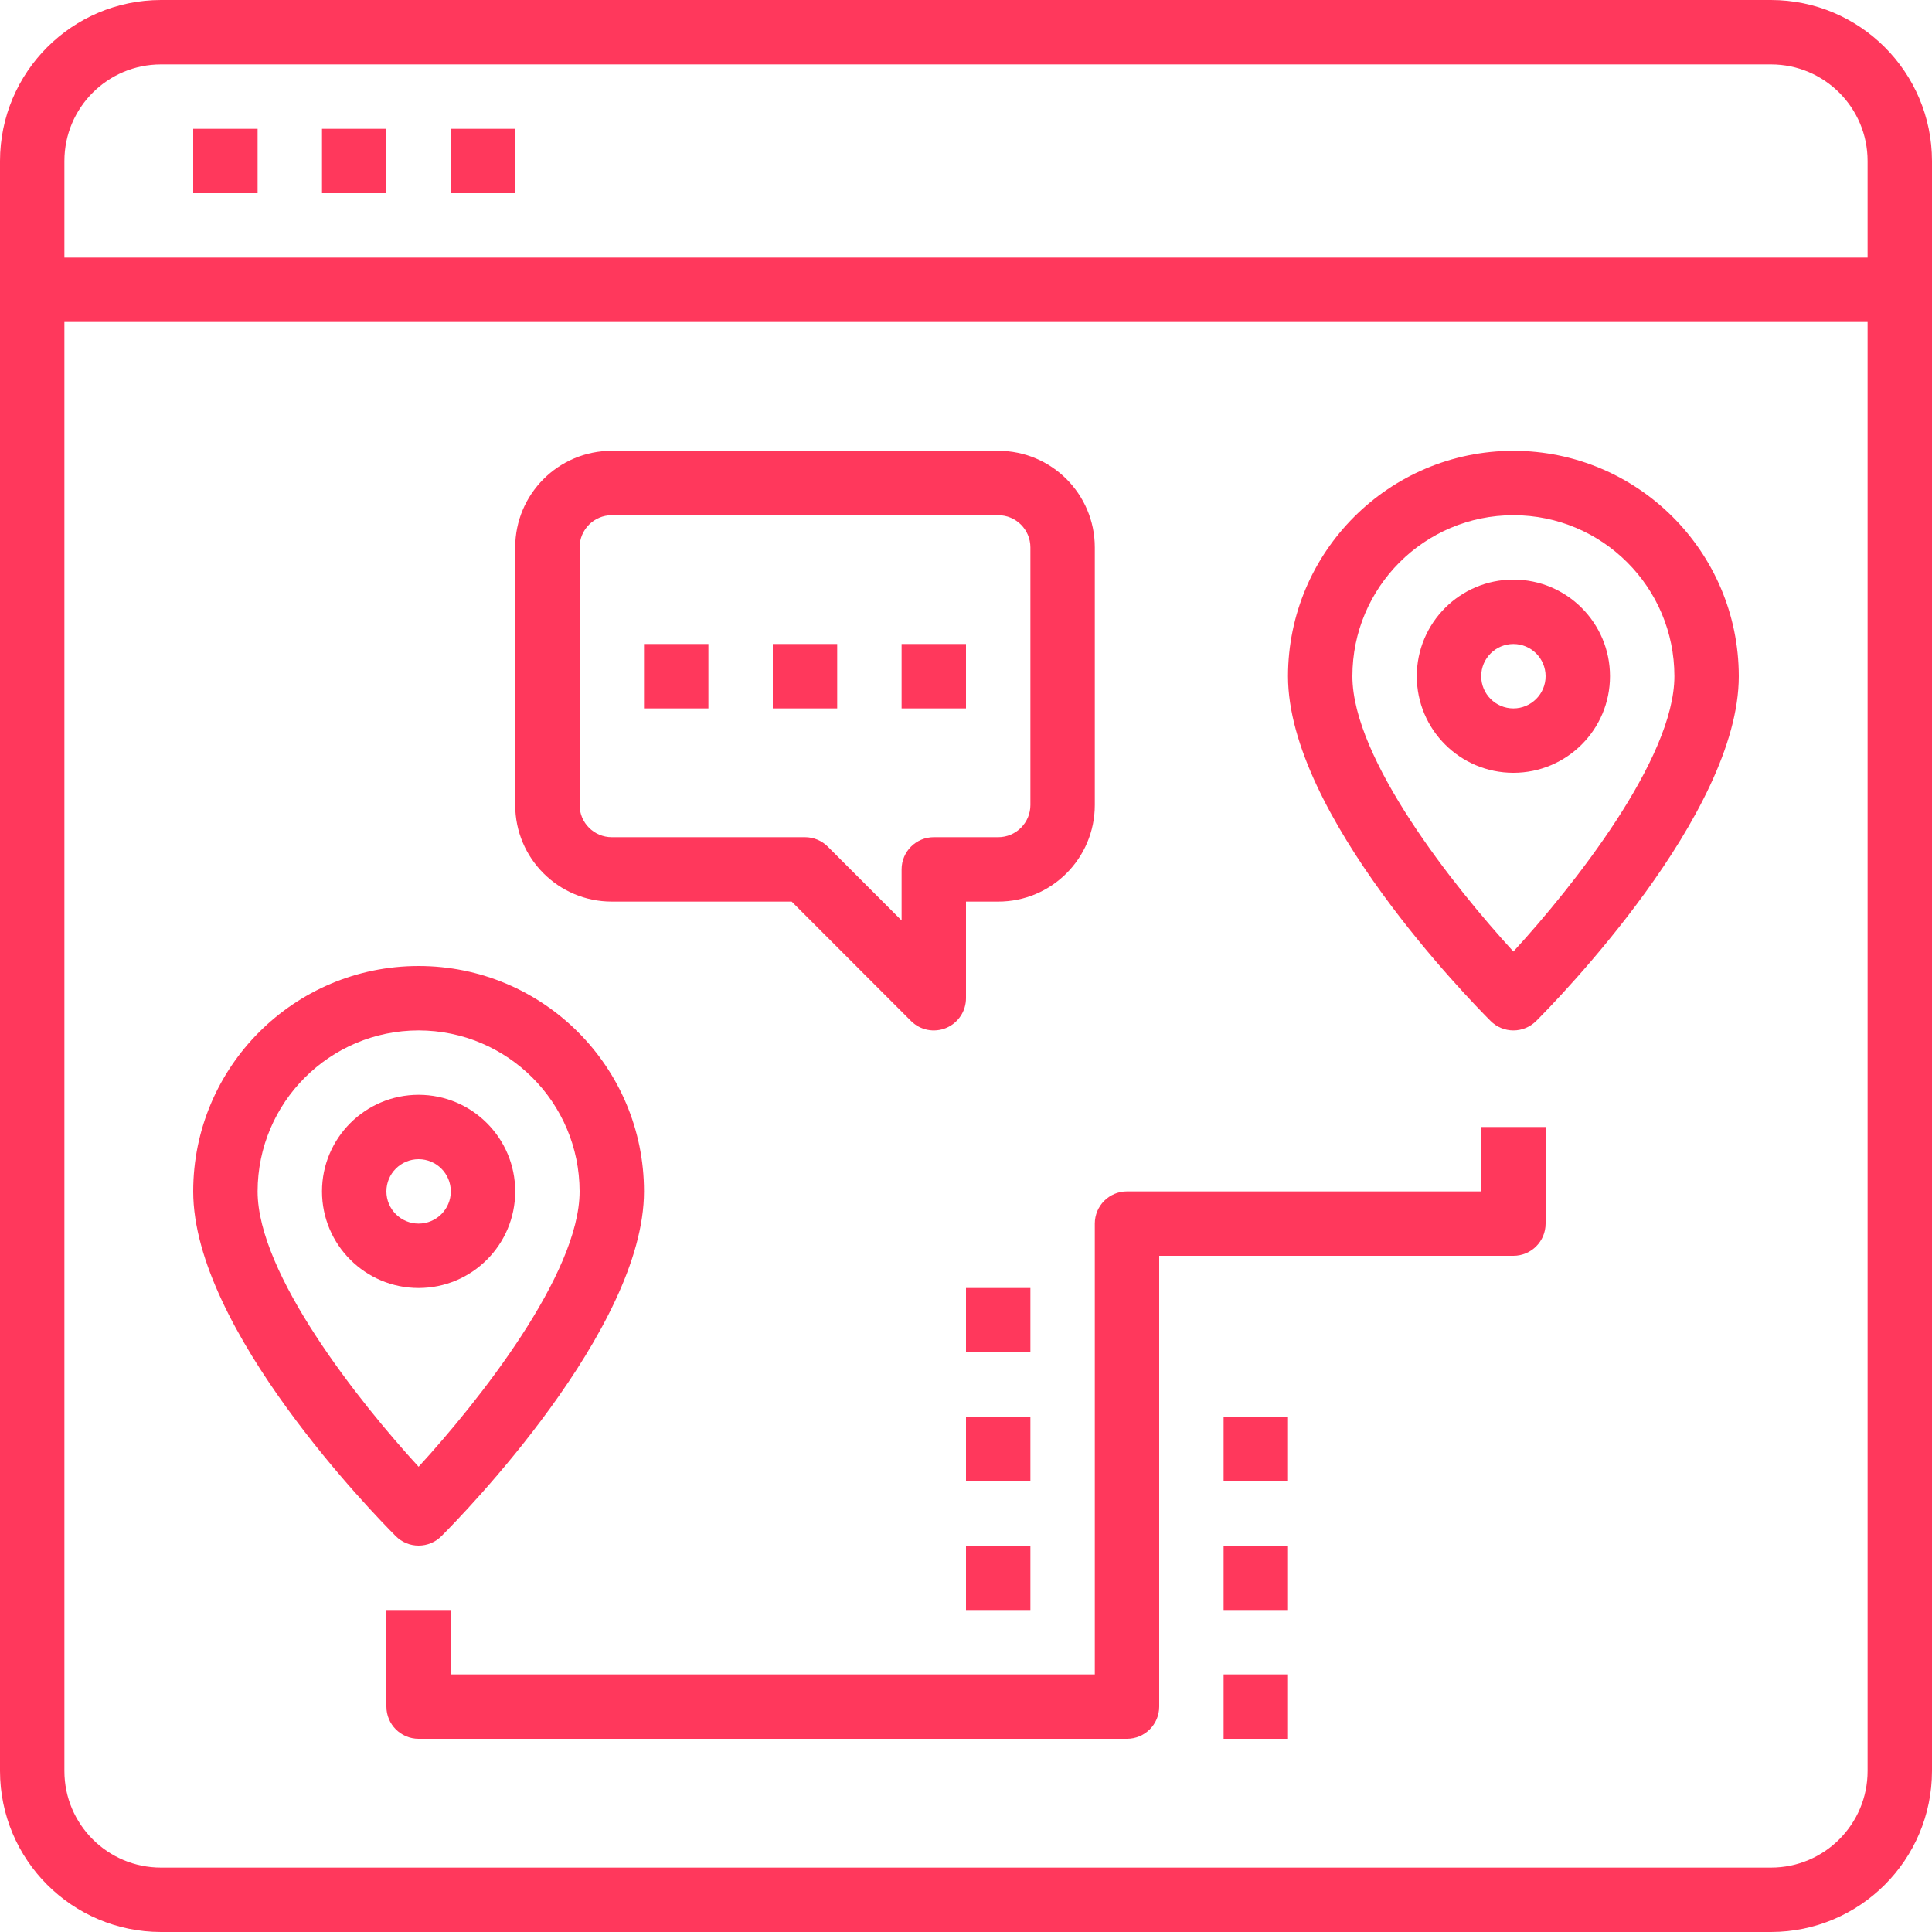
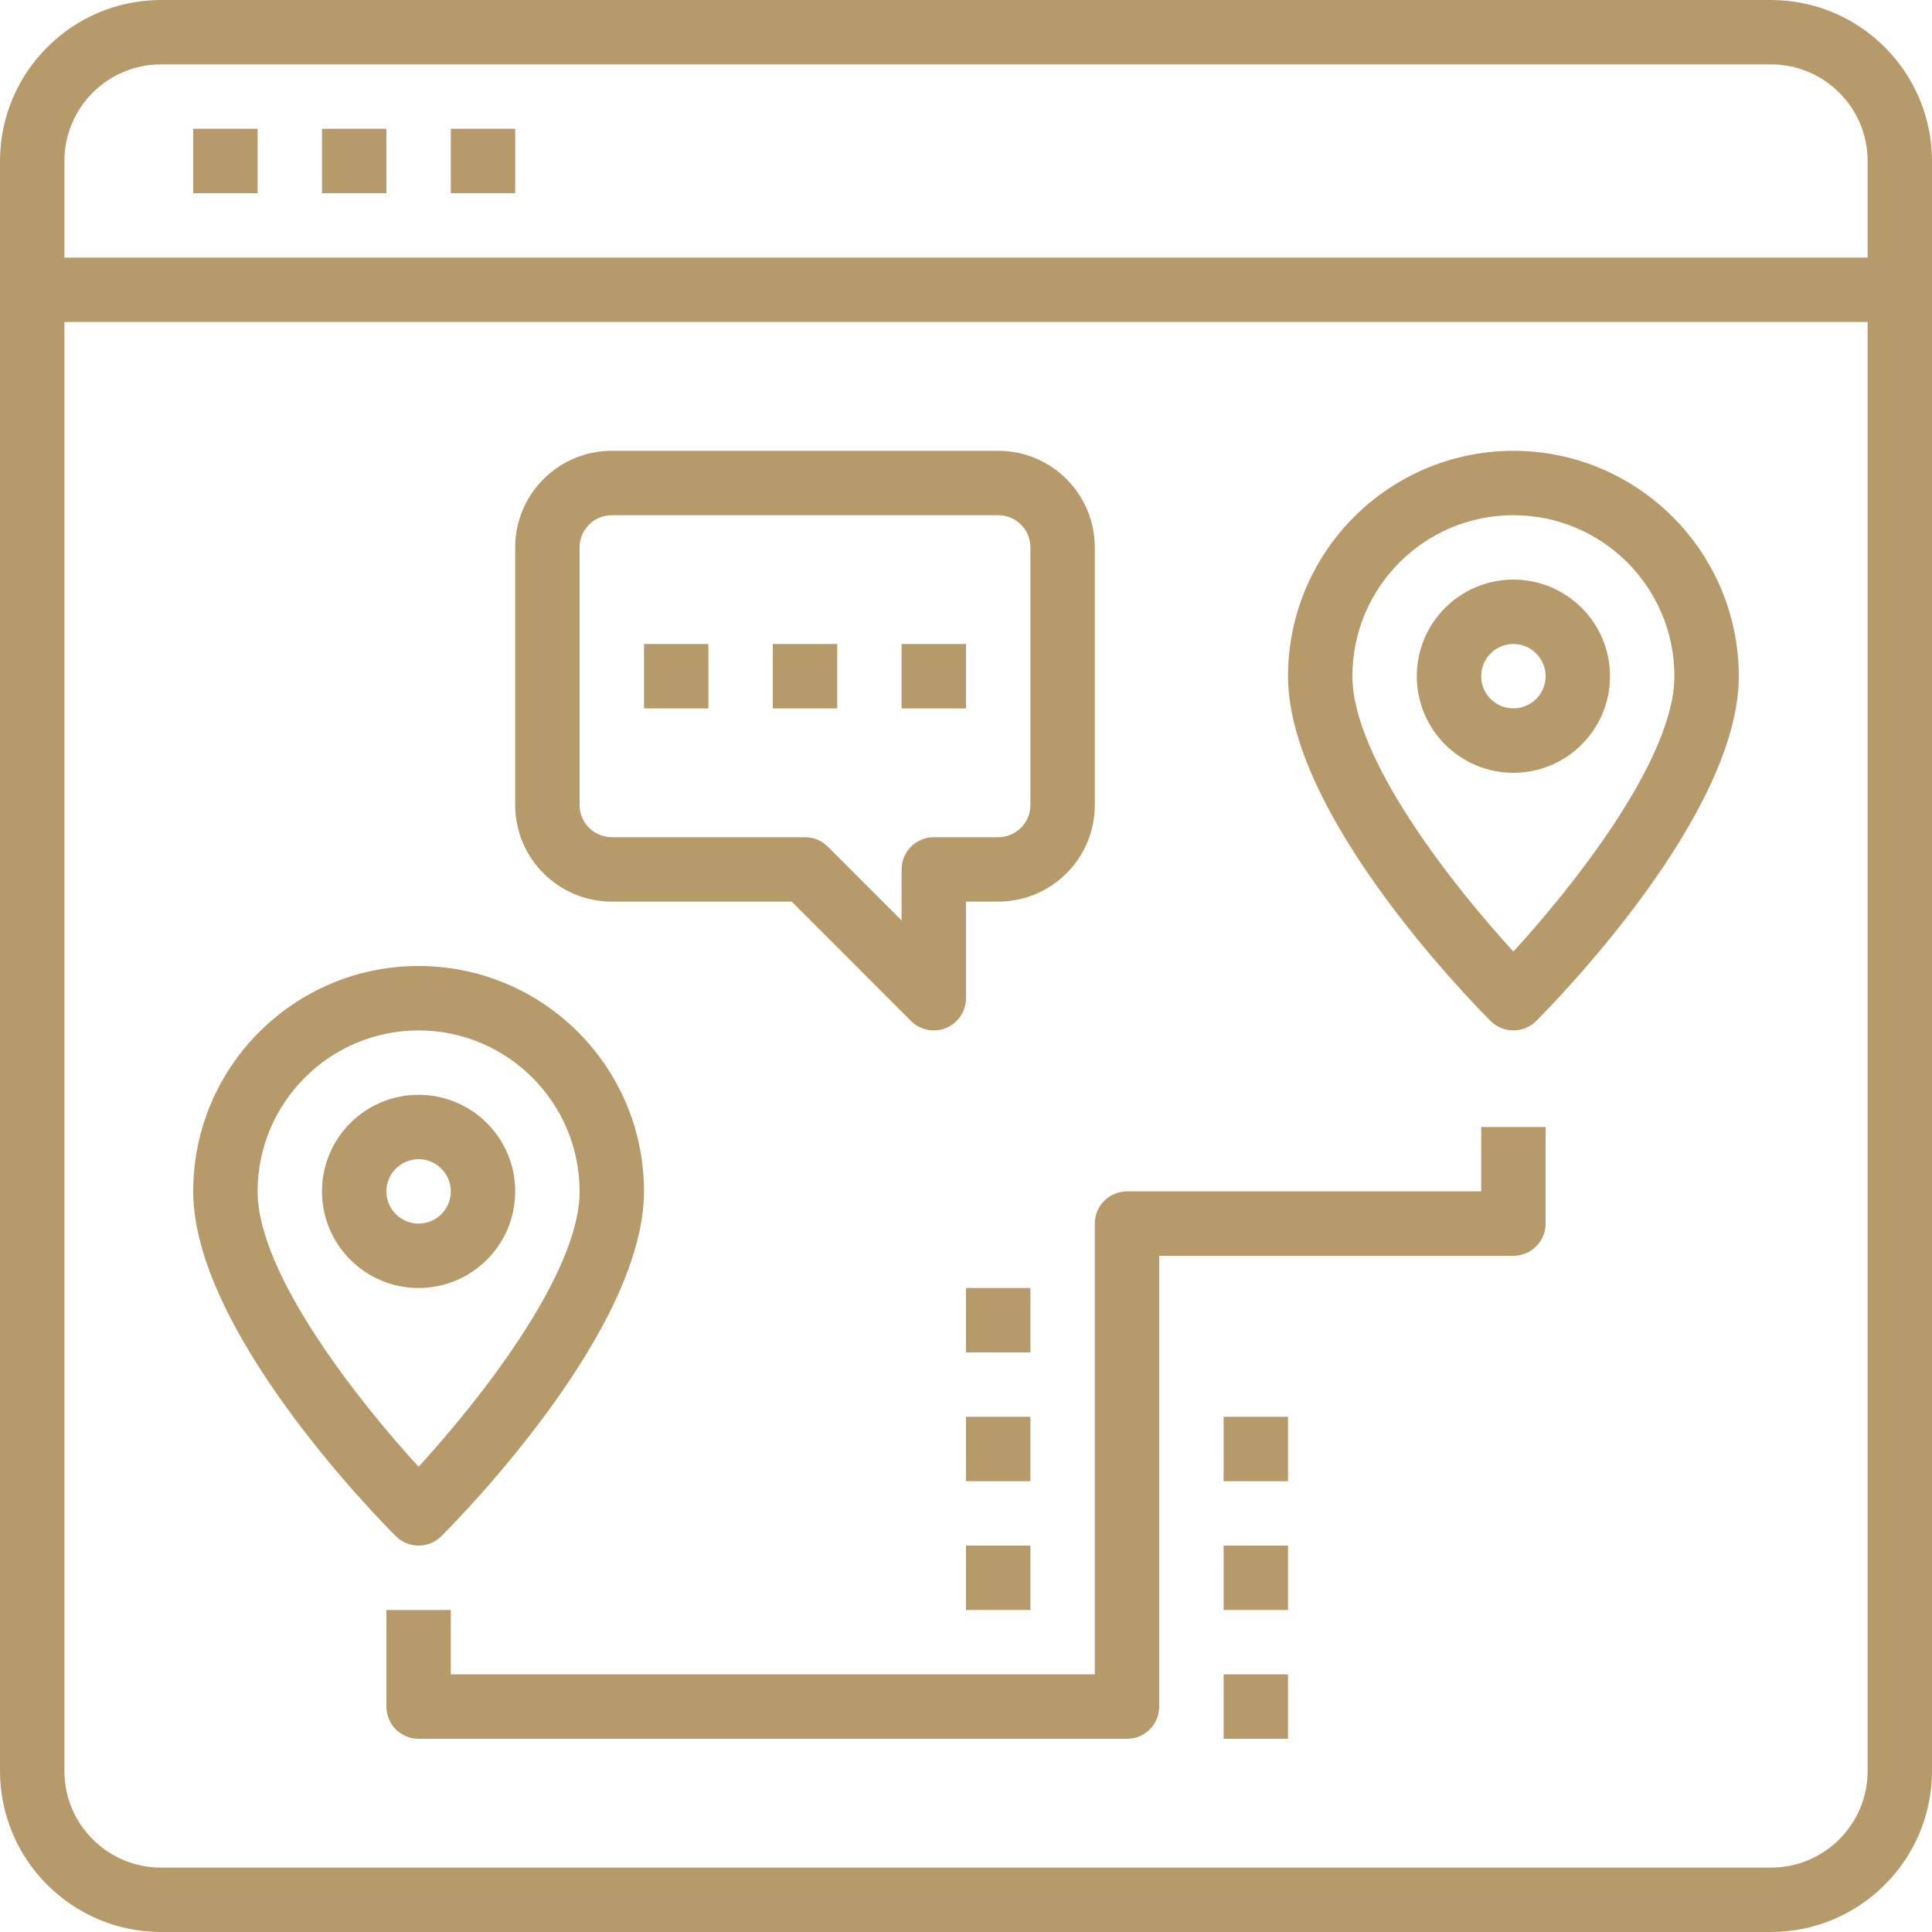
<svg xmlns="http://www.w3.org/2000/svg" viewBox="0 0 480 480">
  <defs>
-     <style>.cls-1{fill:#ff385c;}</style>
+     <style>.cls-1{fill:#b79a69;}</style>
  </defs>
  <g id="Capa_2" data-name="Capa 2">
    <g id="Capa_1-2" data-name="Capa 1">
      <path class="cls-1" d="M440,0H40A40.05,40.05,0,0,0,0,40V440a40.05,40.05,0,0,0,40,40H440a40.05,40.05,0,0,0,40-40V40A40.05,40.05,0,0,0,440,0ZM40,16H440a24,24,0,0,1,24,24V64H16V40A24,24,0,0,1,40,16ZM440,464H40a24,24,0,0,1-24-24V80H464V440A24,24,0,0,1,440,464Z" />
      <path class="cls-1" d="M48,32H64V48H48Z" />
      <path class="cls-1" d="M80,32H96V48H80Z" />
      <path class="cls-1" d="M112,32h16V48H112Z" />
      <path class="cls-1" d="M104,384a8,8,0,0,0,5.66-2.34C114.81,376.5,160,330.33,160,296a56,56,0,0,0-112,0c0,34.33,45.19,80.5,50.34,85.66A8,8,0,0,0,104,384Zm0-128a40.05,40.05,0,0,1,40,40c0,20.53-25.18,52.26-40,68.41C89.18,348.26,64,316.53,64,296A40.05,40.05,0,0,1,104,256Z" />
      <path class="cls-1" d="M128,296a24,24,0,1,0-24,24A24,24,0,0,0,128,296Zm-32,0a8,8,0,1,1,8,8A8,8,0,0,1,96,296Z" />
      <path class="cls-1" d="M376,112a56.07,56.07,0,0,0-56,56c0,34.33,45.19,80.5,50.34,85.66a8,8,0,0,0,11.32,0C386.81,248.5,432,202.33,432,168A56.07,56.07,0,0,0,376,112Zm0,124.41c-14.82-16.15-40-47.88-40-68.41a40,40,0,0,1,80,0C416,188.53,390.82,220.26,376,236.41Z" />
      <path class="cls-1" d="M376,144a24,24,0,1,0,24,24A24,24,0,0,0,376,144Zm0,32a8,8,0,1,1,8-8A8,8,0,0,1,376,176Z" />
      <path class="cls-1" d="M152,224h44.69l29.65,29.66A8,8,0,0,0,240,248V224h8a24,24,0,0,0,24-24V136a24,24,0,0,0-24-24H152a24,24,0,0,0-24,24v64A24,24,0,0,0,152,224Zm-8-88a8,8,0,0,1,8-8h96a8,8,0,0,1,8,8v64a8,8,0,0,1-8,8H232a8,8,0,0,0-8,8v12.69l-18.34-18.35A8,8,0,0,0,200,208H152a8,8,0,0,1-8-8Z" />
      <path class="cls-1" d="M192,160h16v16H192Z" />
      <path class="cls-1" d="M224,160h16v16H224Z" />
      <path class="cls-1" d="M160,160h16v16H160Z" />
      <path class="cls-1" d="M368,296H280a8,8,0,0,0-8,8V416H112V400H96v24a8,8,0,0,0,8,8H280a8,8,0,0,0,8-8V312h88a8,8,0,0,0,8-8V280H368Z" />
      <path class="cls-1" d="M304,416h16v16H304Z" />
      <path class="cls-1" d="M304,384h16v16H304Z" />
      <path class="cls-1" d="M304,352h16v16H304Z" />
      <path class="cls-1" d="M240,384h16v16H240Z" />
      <path class="cls-1" d="M240,352h16v16H240Z" />
      <path class="cls-1" d="M240,320h16v16H240Z" />
    </g>
  </g>
</svg>
